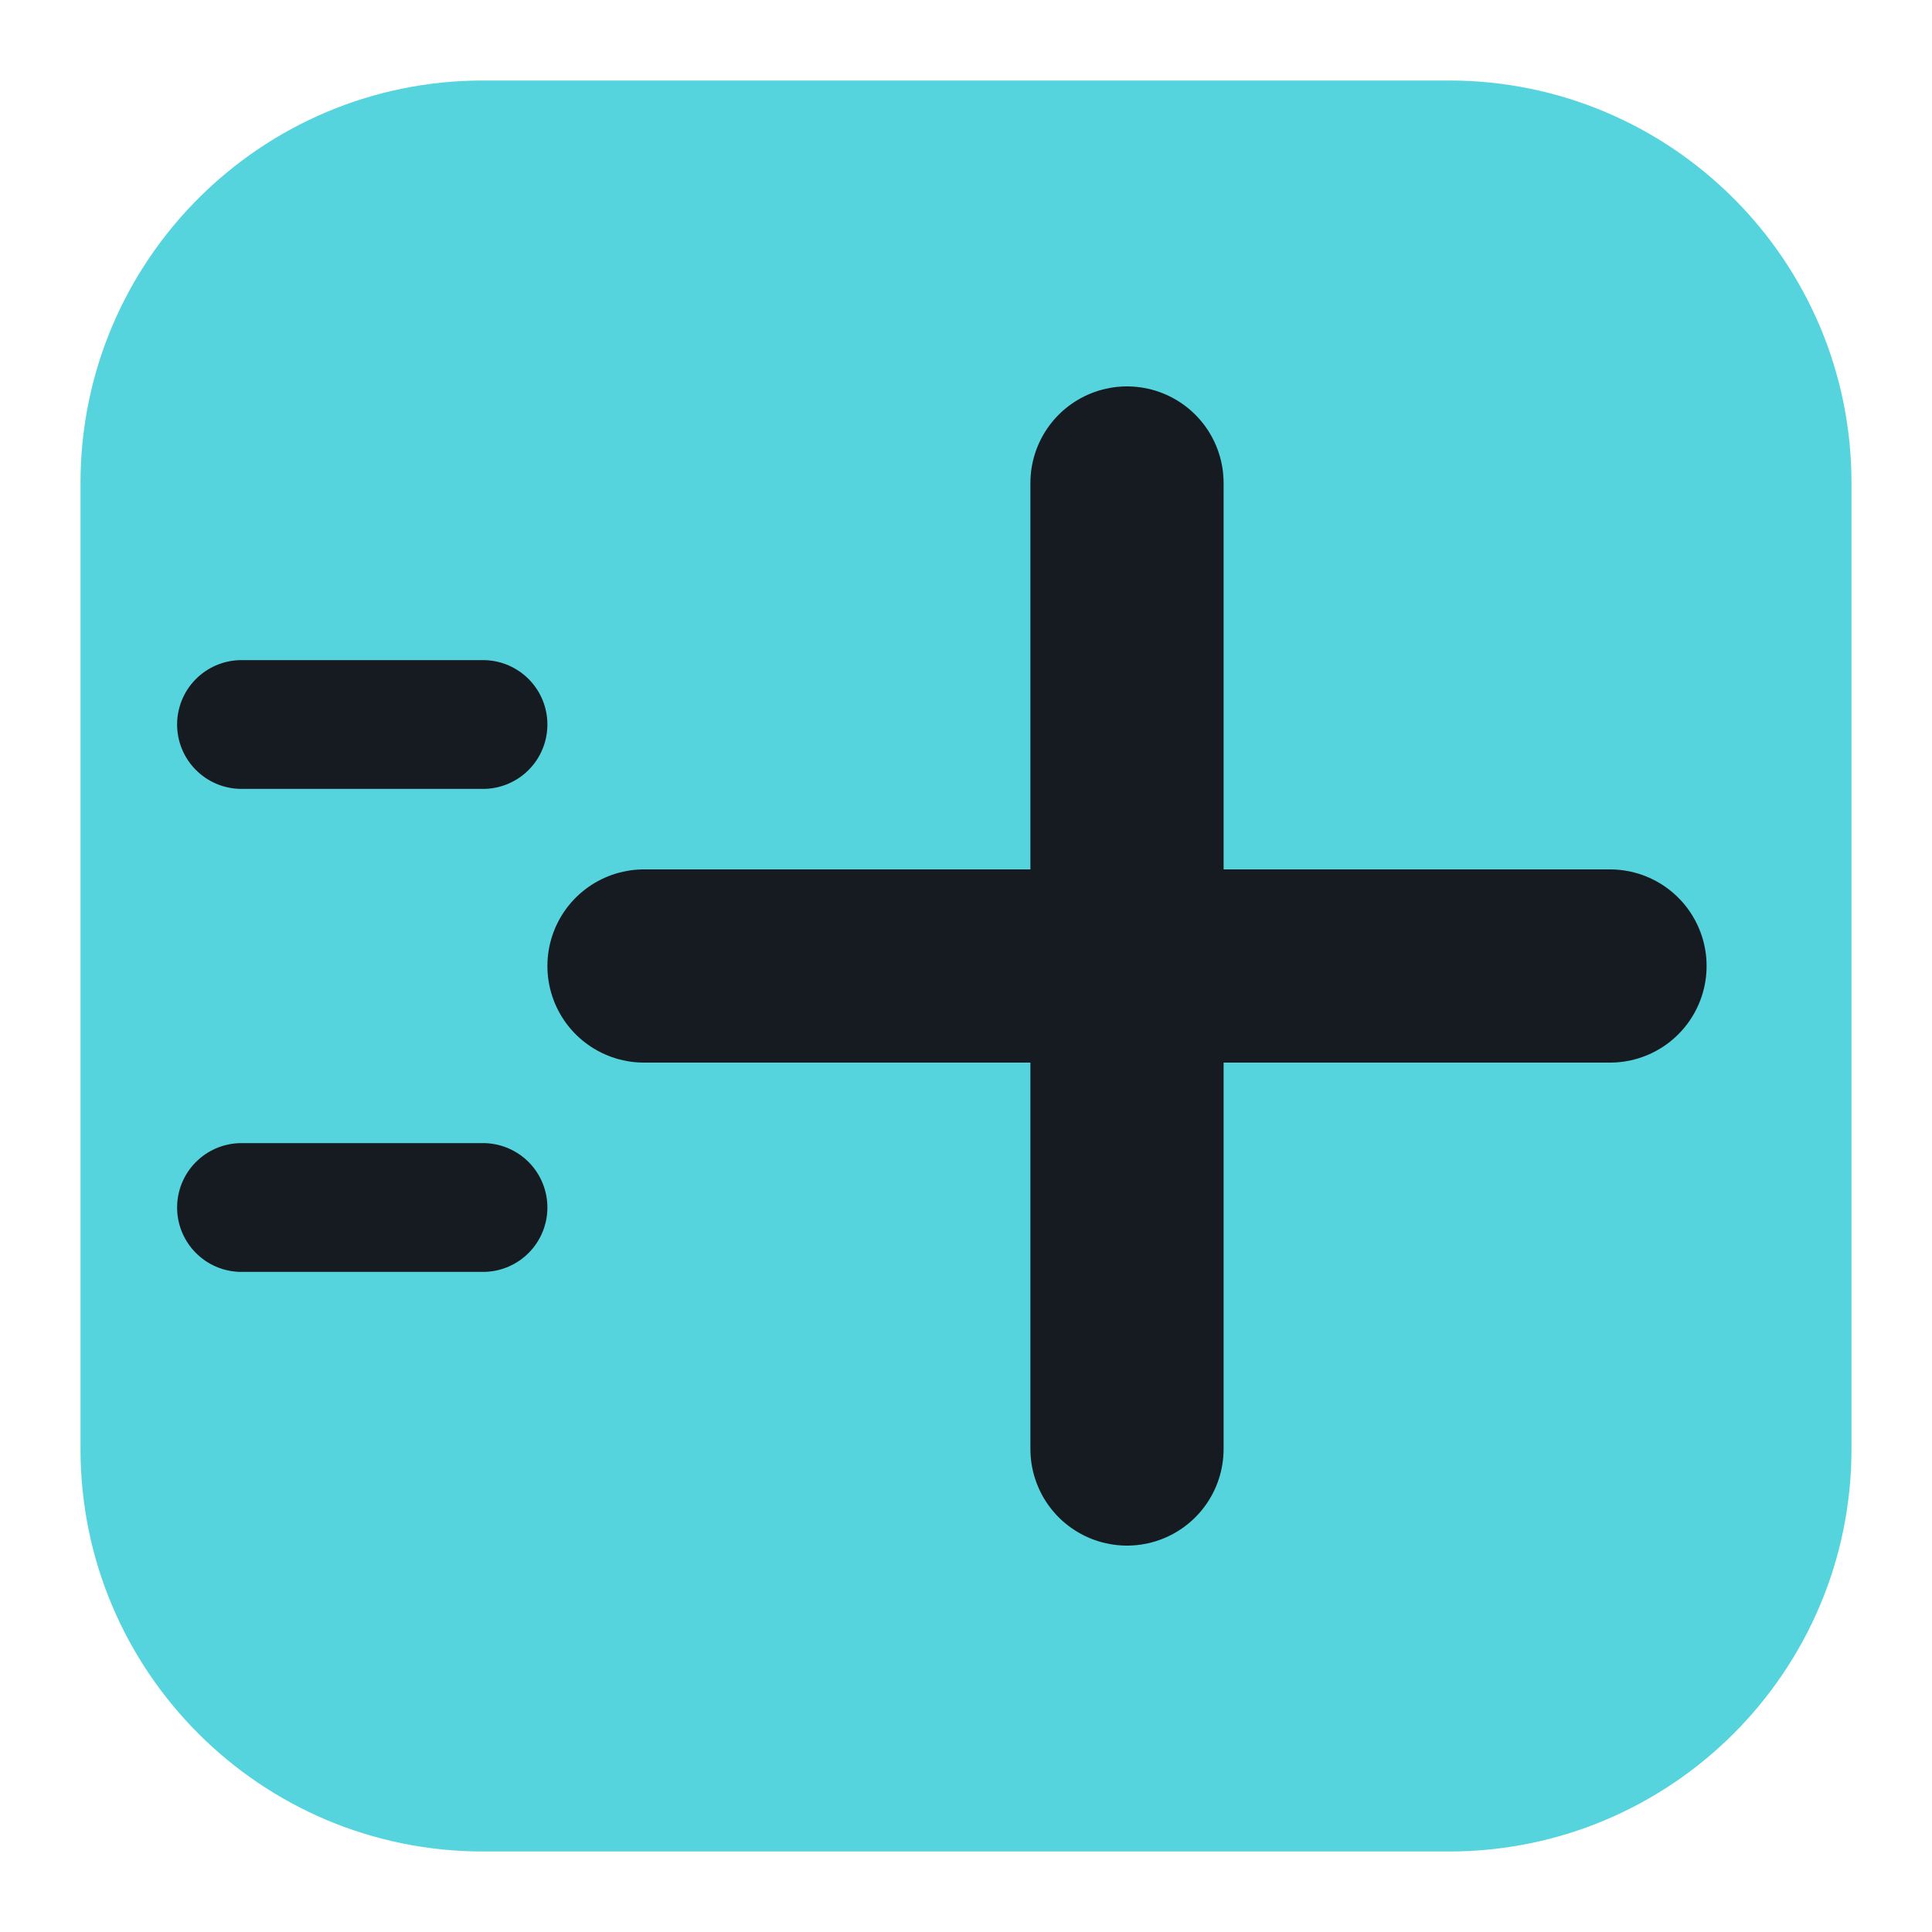
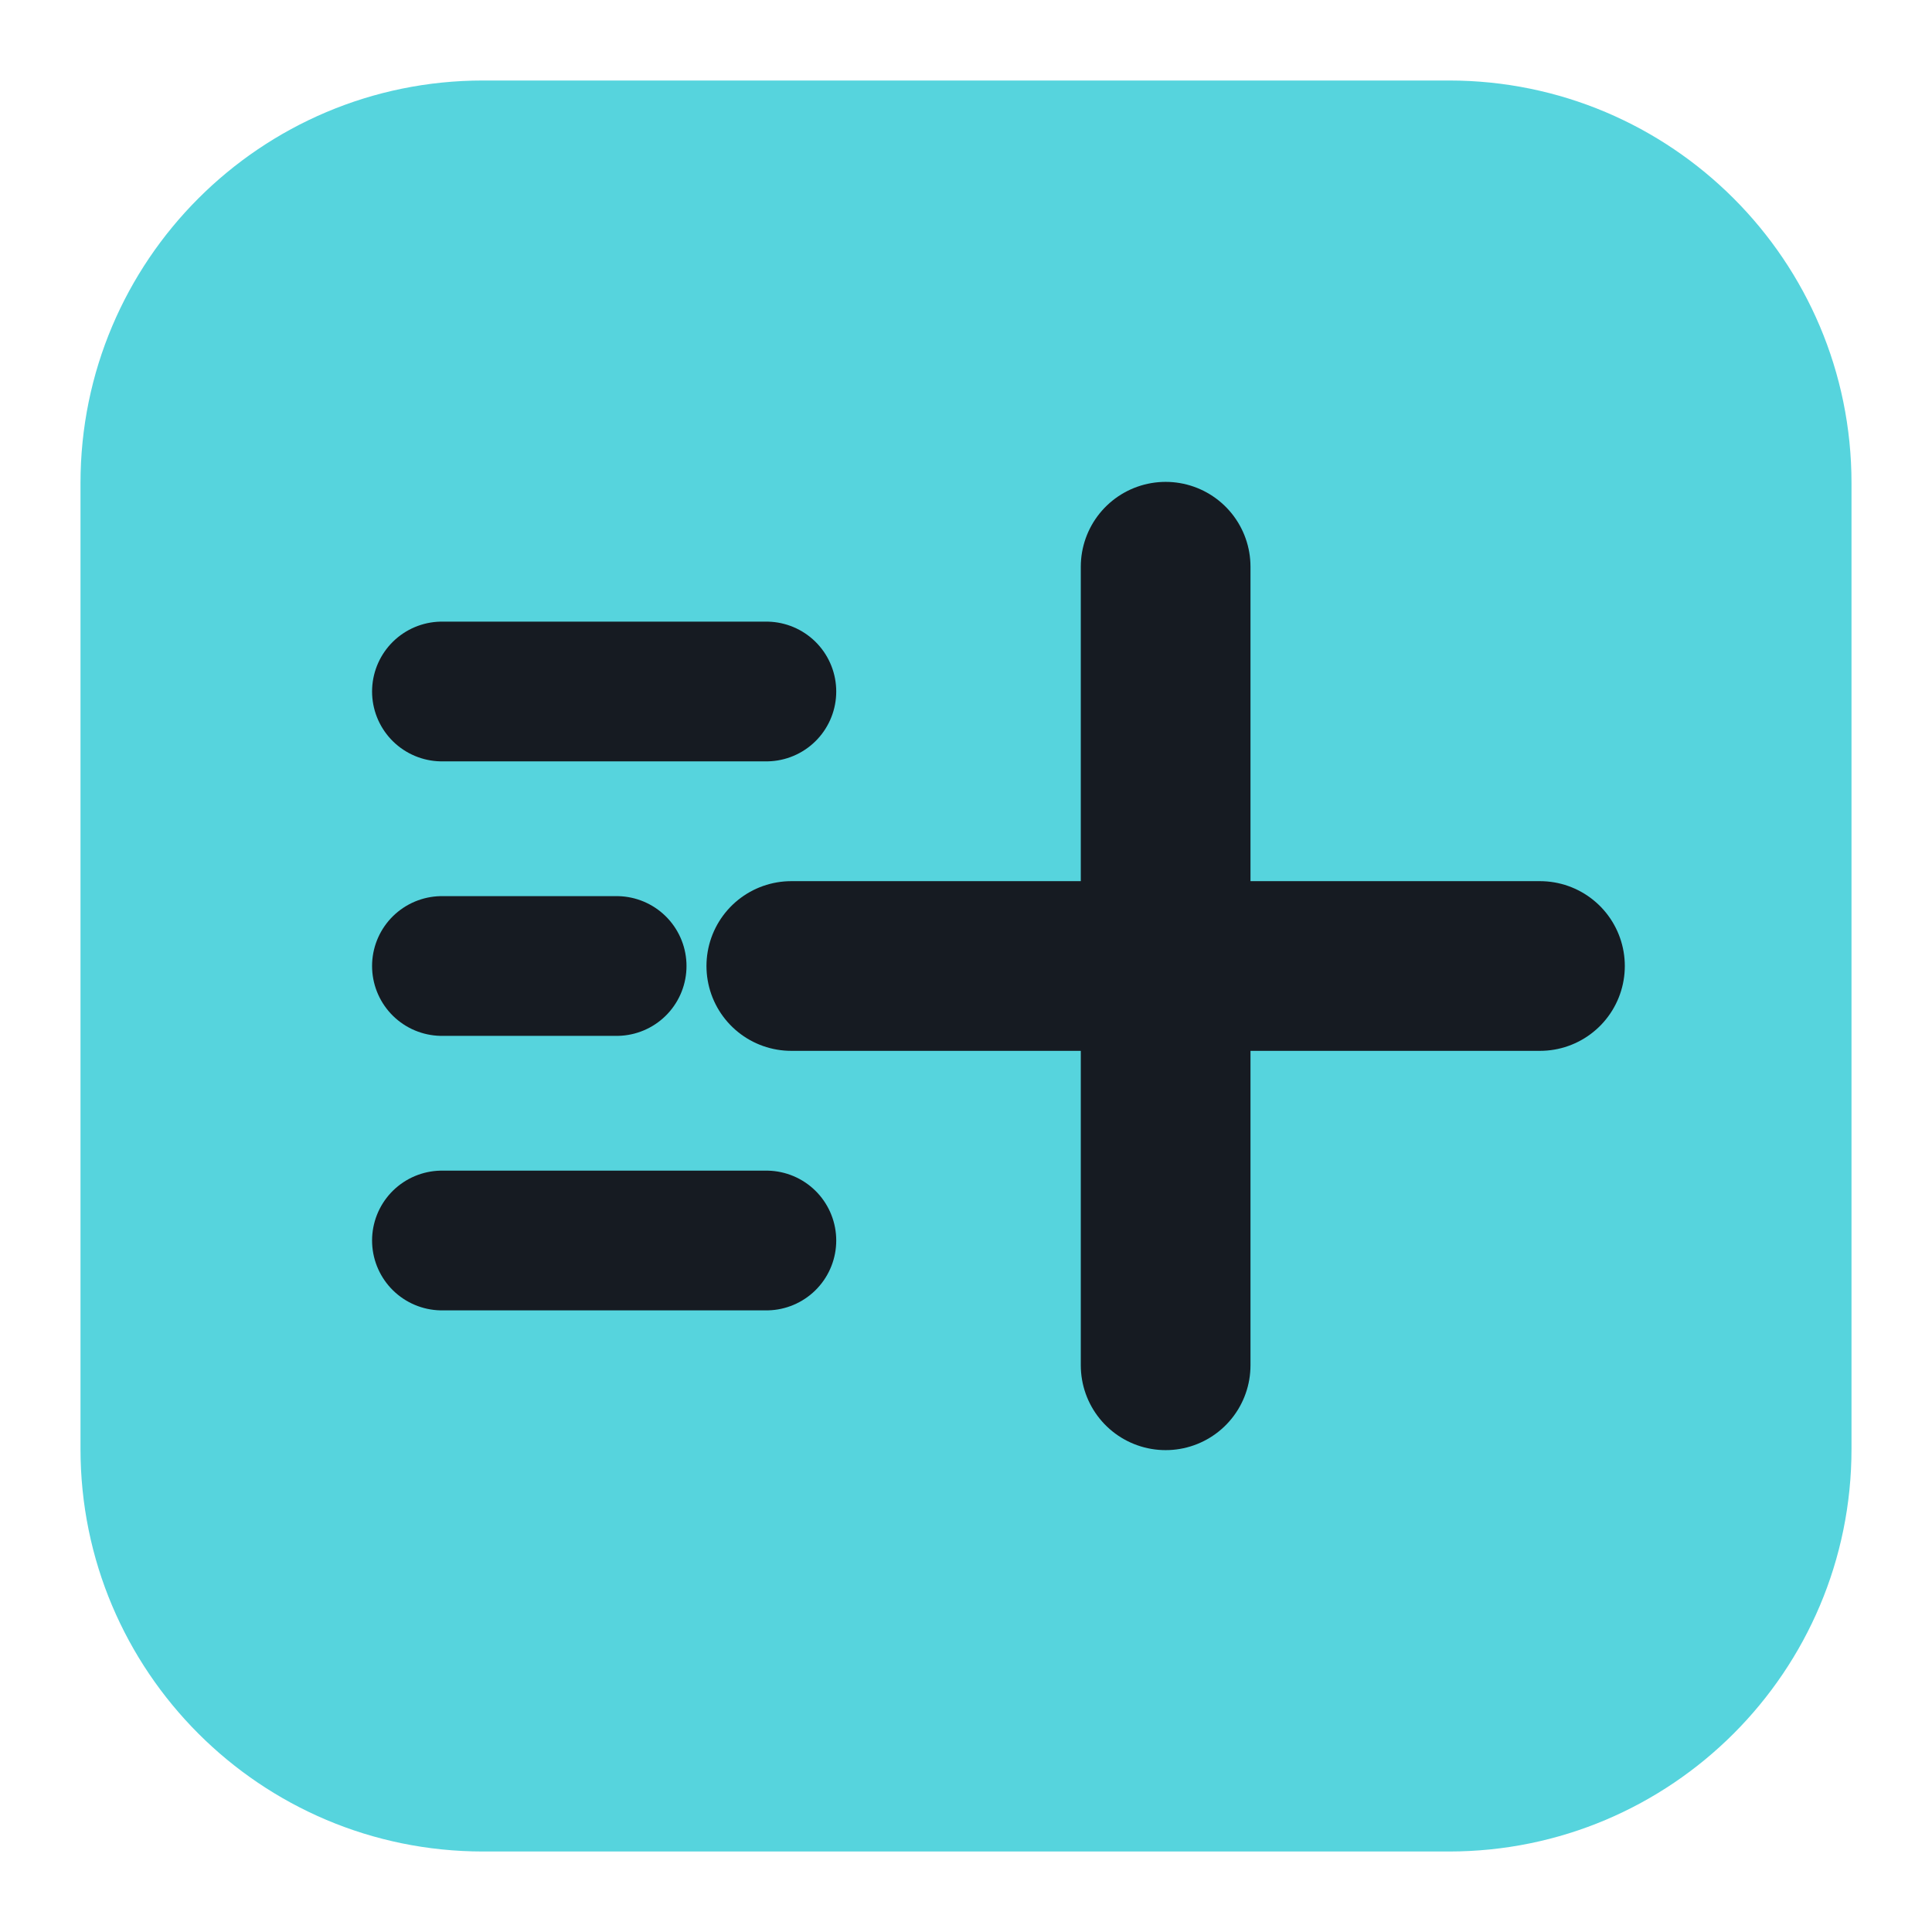
<svg xmlns="http://www.w3.org/2000/svg" viewBox="0 0 24 24" width="24" height="24">
  <rect x="1" y="1" width="22" height="22" rx="5" fill="#56d4dd" />
-   <path d="M14 6v12M8 12h12" fill="none" stroke="#161b22" stroke-width="2.4" stroke-linecap="round" stroke-linejoin="round" />
-   <path d="M3 9h3M3 15h3" fill="none" stroke="#161b22" stroke-width="1.6" stroke-linecap="round" stroke-linejoin="round" />
+   <g transform="translate(12,12) scale(0.62) translate(-12,-12)">
+     <path d="M16 4V20M8.5 12H23.5" fill="none" stroke="#161b22" stroke-width="3.4" stroke-linecap="round" stroke-linejoin="round" />
+     <path d="M1.5 6.5H8M1.5 12H5M1.5 17.5H8" fill="none" stroke="#161b22" stroke-width="2.8" stroke-linecap="round" stroke-linejoin="round" />
+   </g>
</svg>
